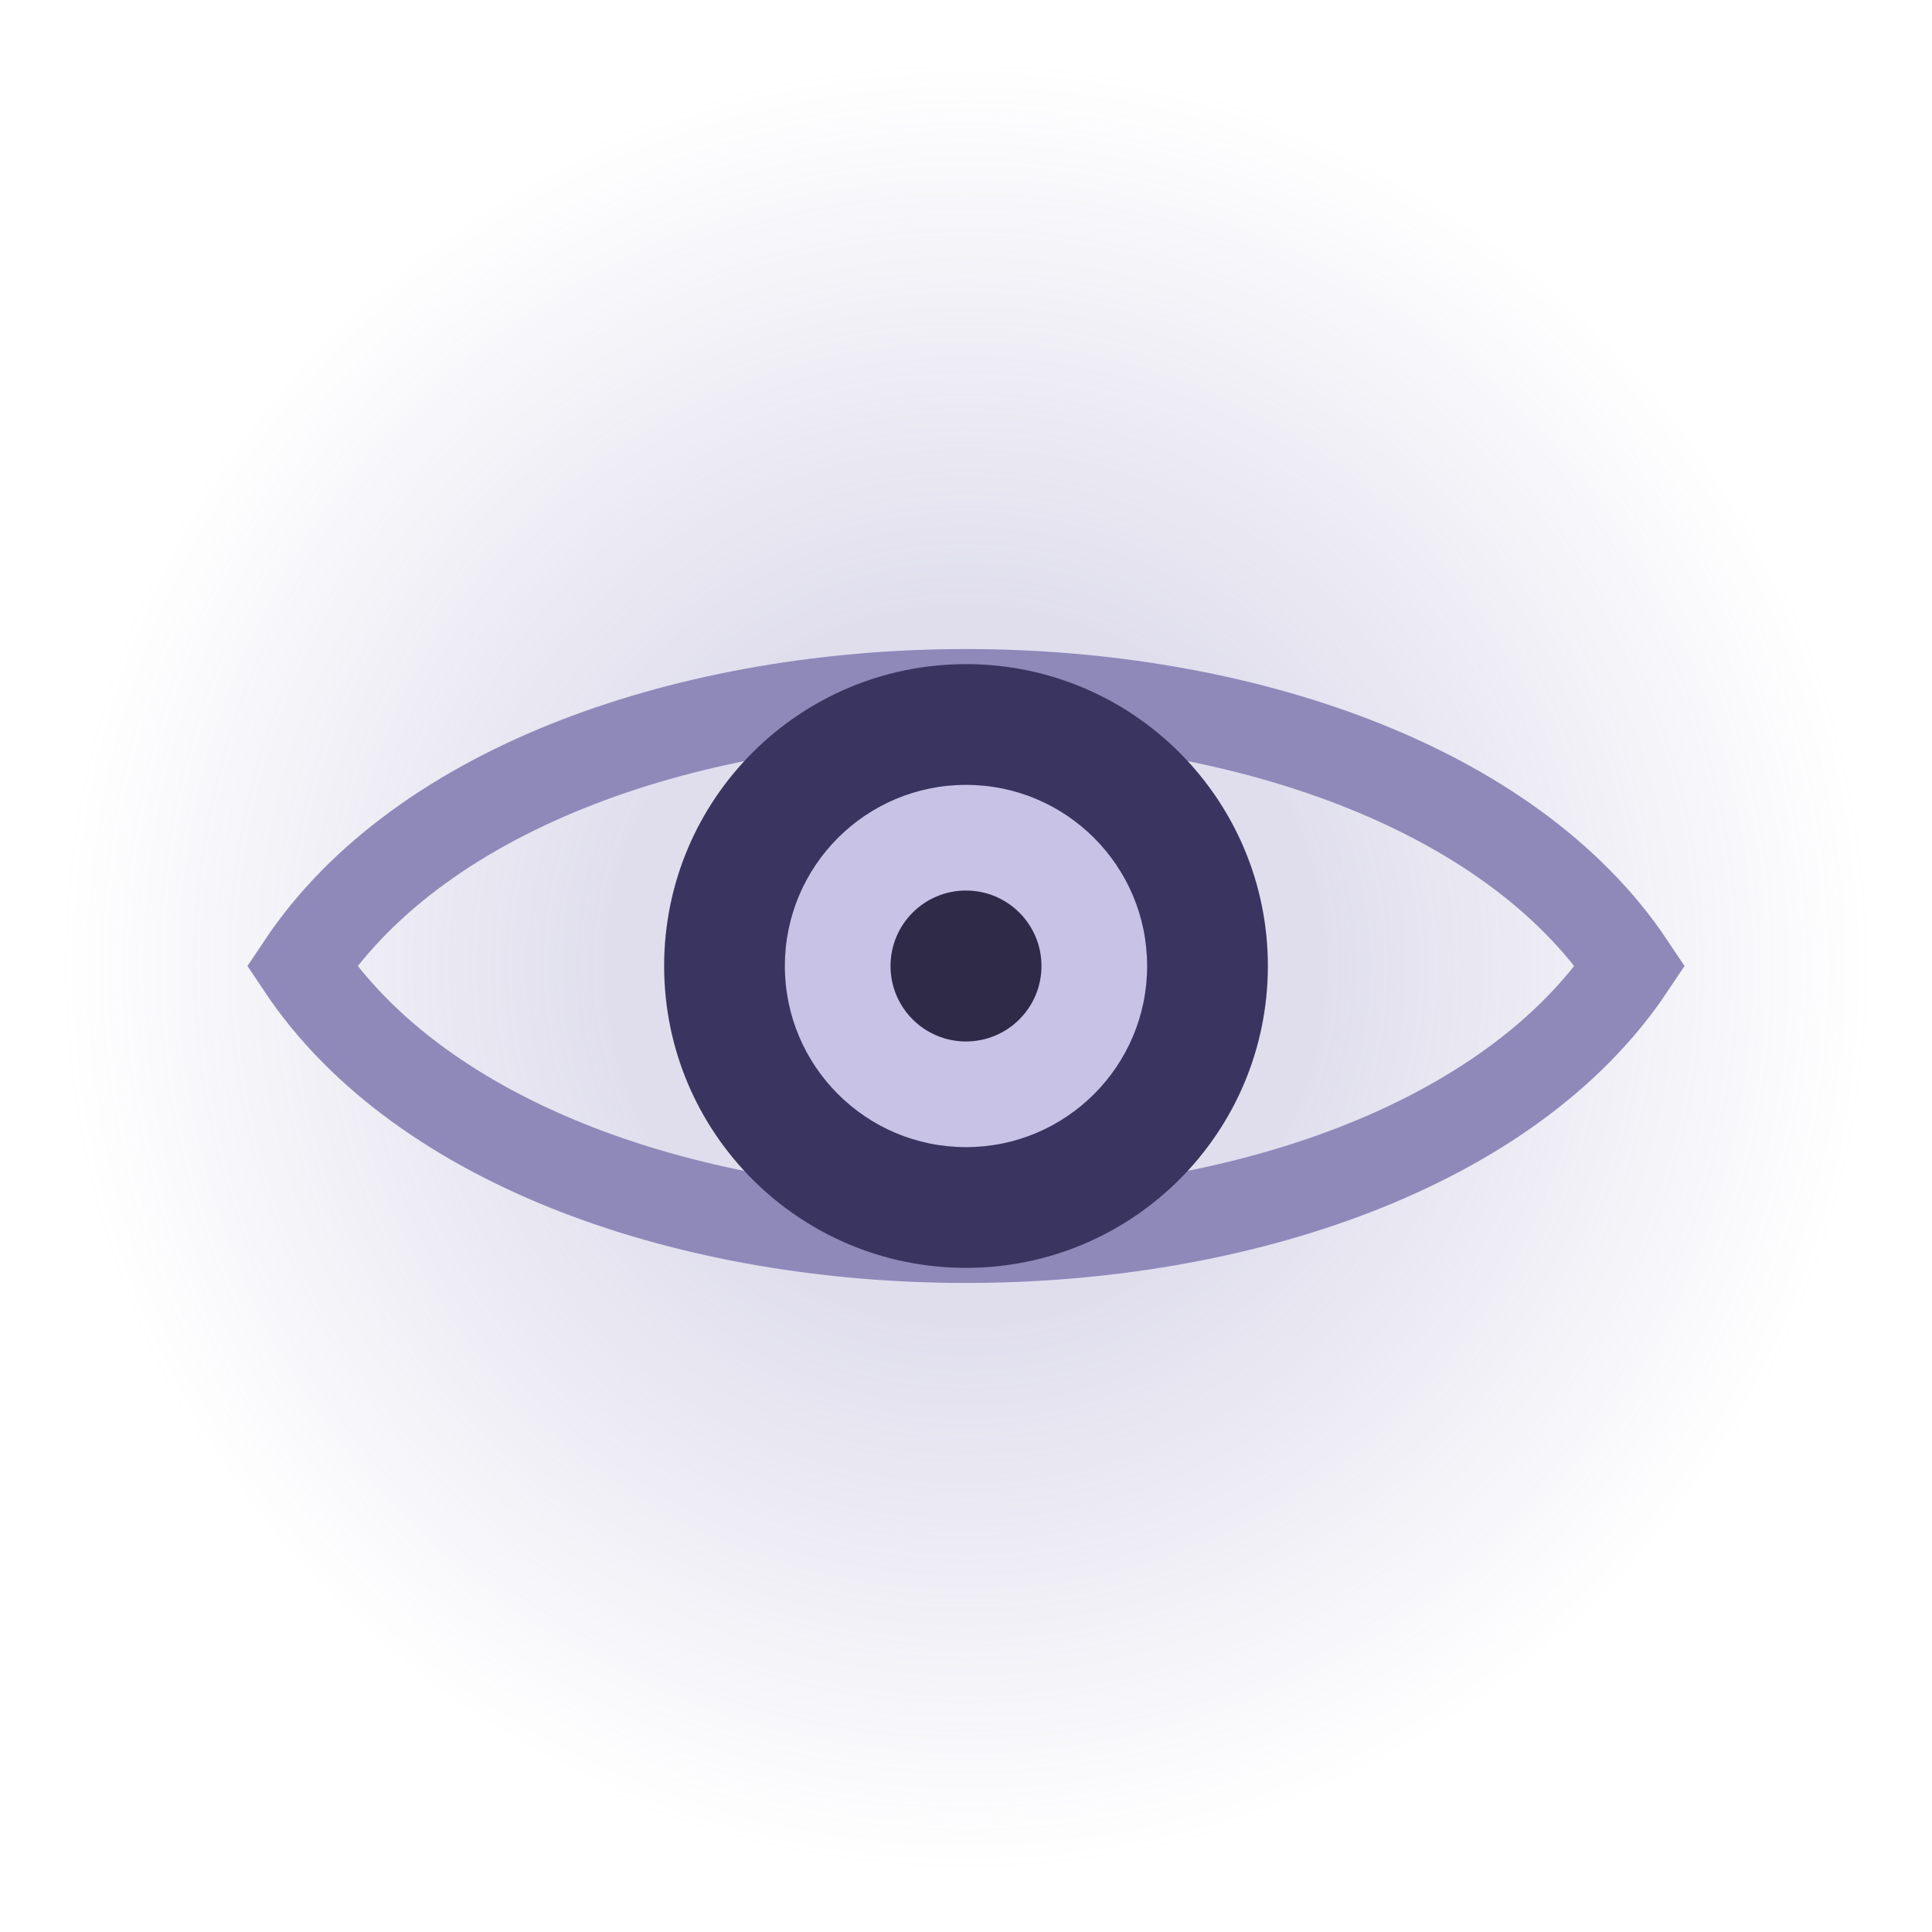
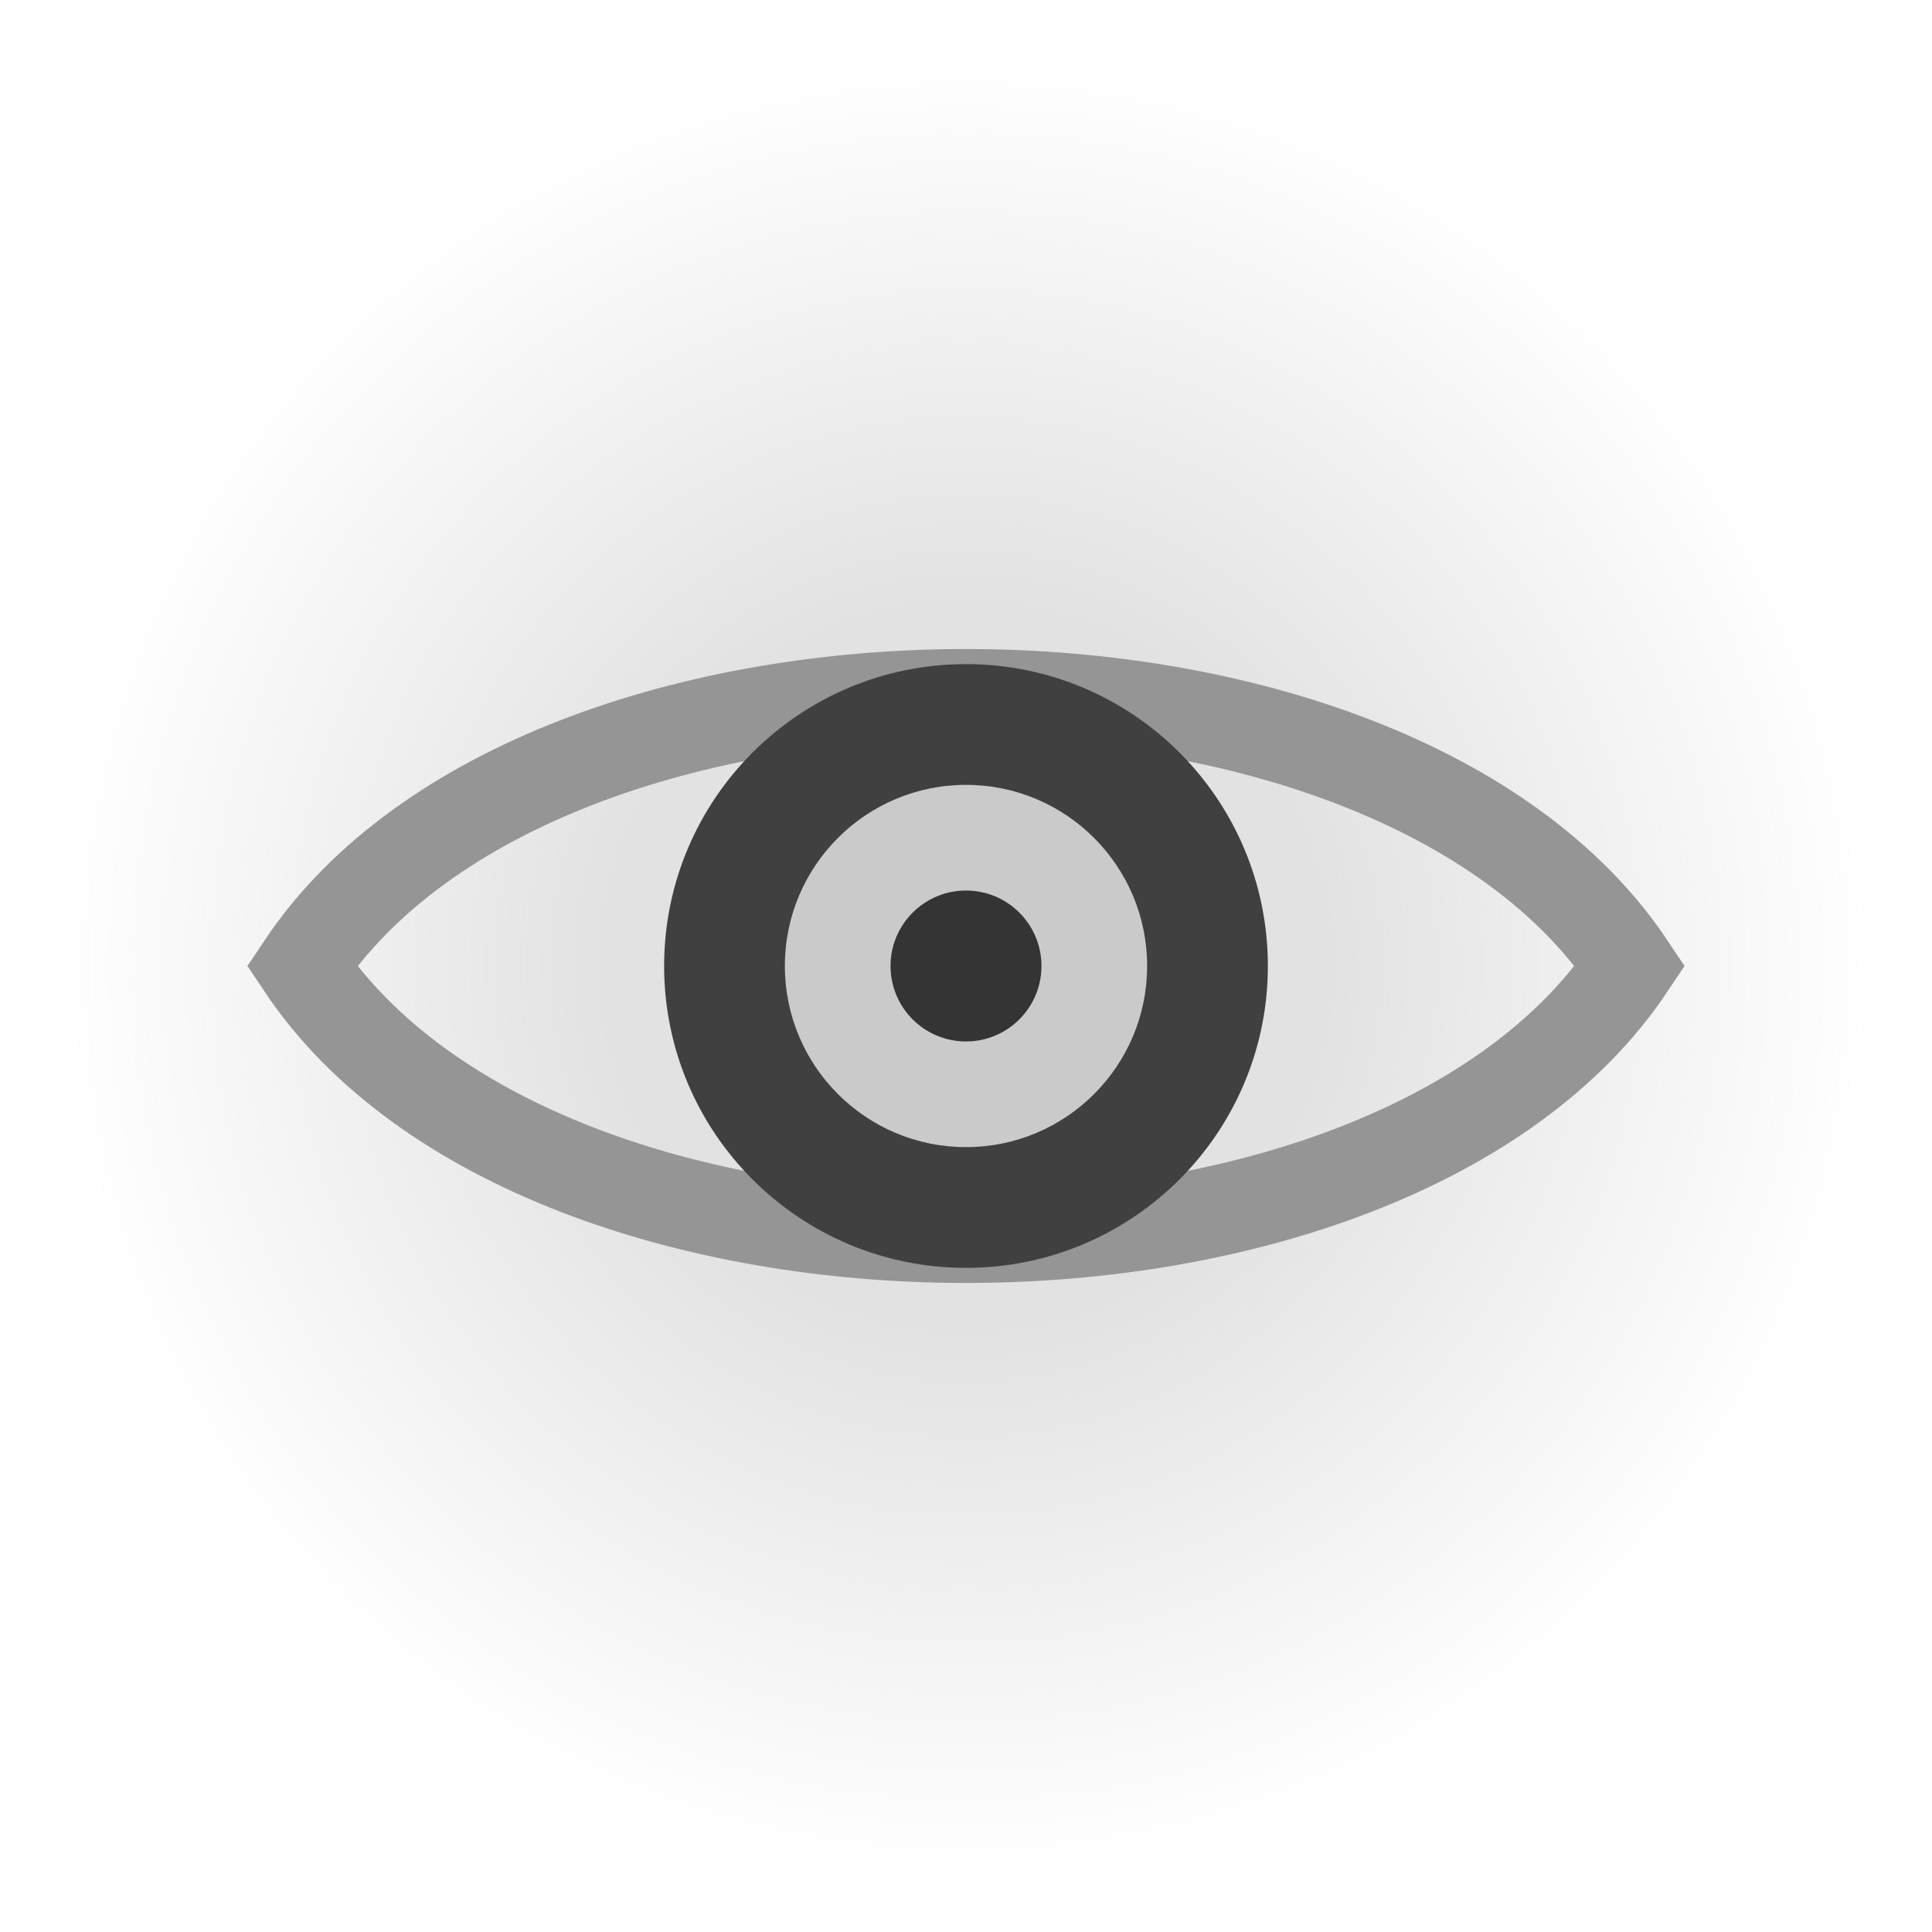
<svg xmlns="http://www.w3.org/2000/svg" width="128" height="128" viewBox="0 0 128 128">
  <defs>
    <radialGradient id="g" cx="50%" cy="50%" r="50%">
-       <stop offset="0.4" stop-color="#9a94c4" stop-opacity="0.3" />
-       <stop offset="1" stop-color="#9a94c4" stop-opacity="0" />
+       <stop offset="0.4" stop-color="#9f9f9f" stop-opacity="0.3" />
+       <stop offset="1" stop-color="#9f9f9f" stop-opacity="0" />
    </radialGradient>
  </defs>
  <circle cx="64" cy="64" r="60" fill="url(#g)" />
-   <path d="M20 64 C36 40 92 40 108 64 C92 88 36 88 20 64 Z" fill="none" stroke="#8f89ba" stroke-width="6" />
-   <circle cx="64" cy="64" r="20" fill="#3a3560" />
-   <circle cx="64" cy="64" r="12" fill="#c7c2e6" />
-   <circle cx="64" cy="64" r="5" fill="#2e2a48" />
+   <path d="M20 64 C36 40 92 40 108 64 C92 88 36 88 20 64 Z" fill="none" stroke="#959595" stroke-width="6" />
+   <circle cx="64" cy="64" r="20" fill="#404040" />
+   <circle cx="64" cy="64" r="12" fill="#cacaca" />
+   <circle cx="64" cy="64" r="5" fill="#343434" />
</svg>
